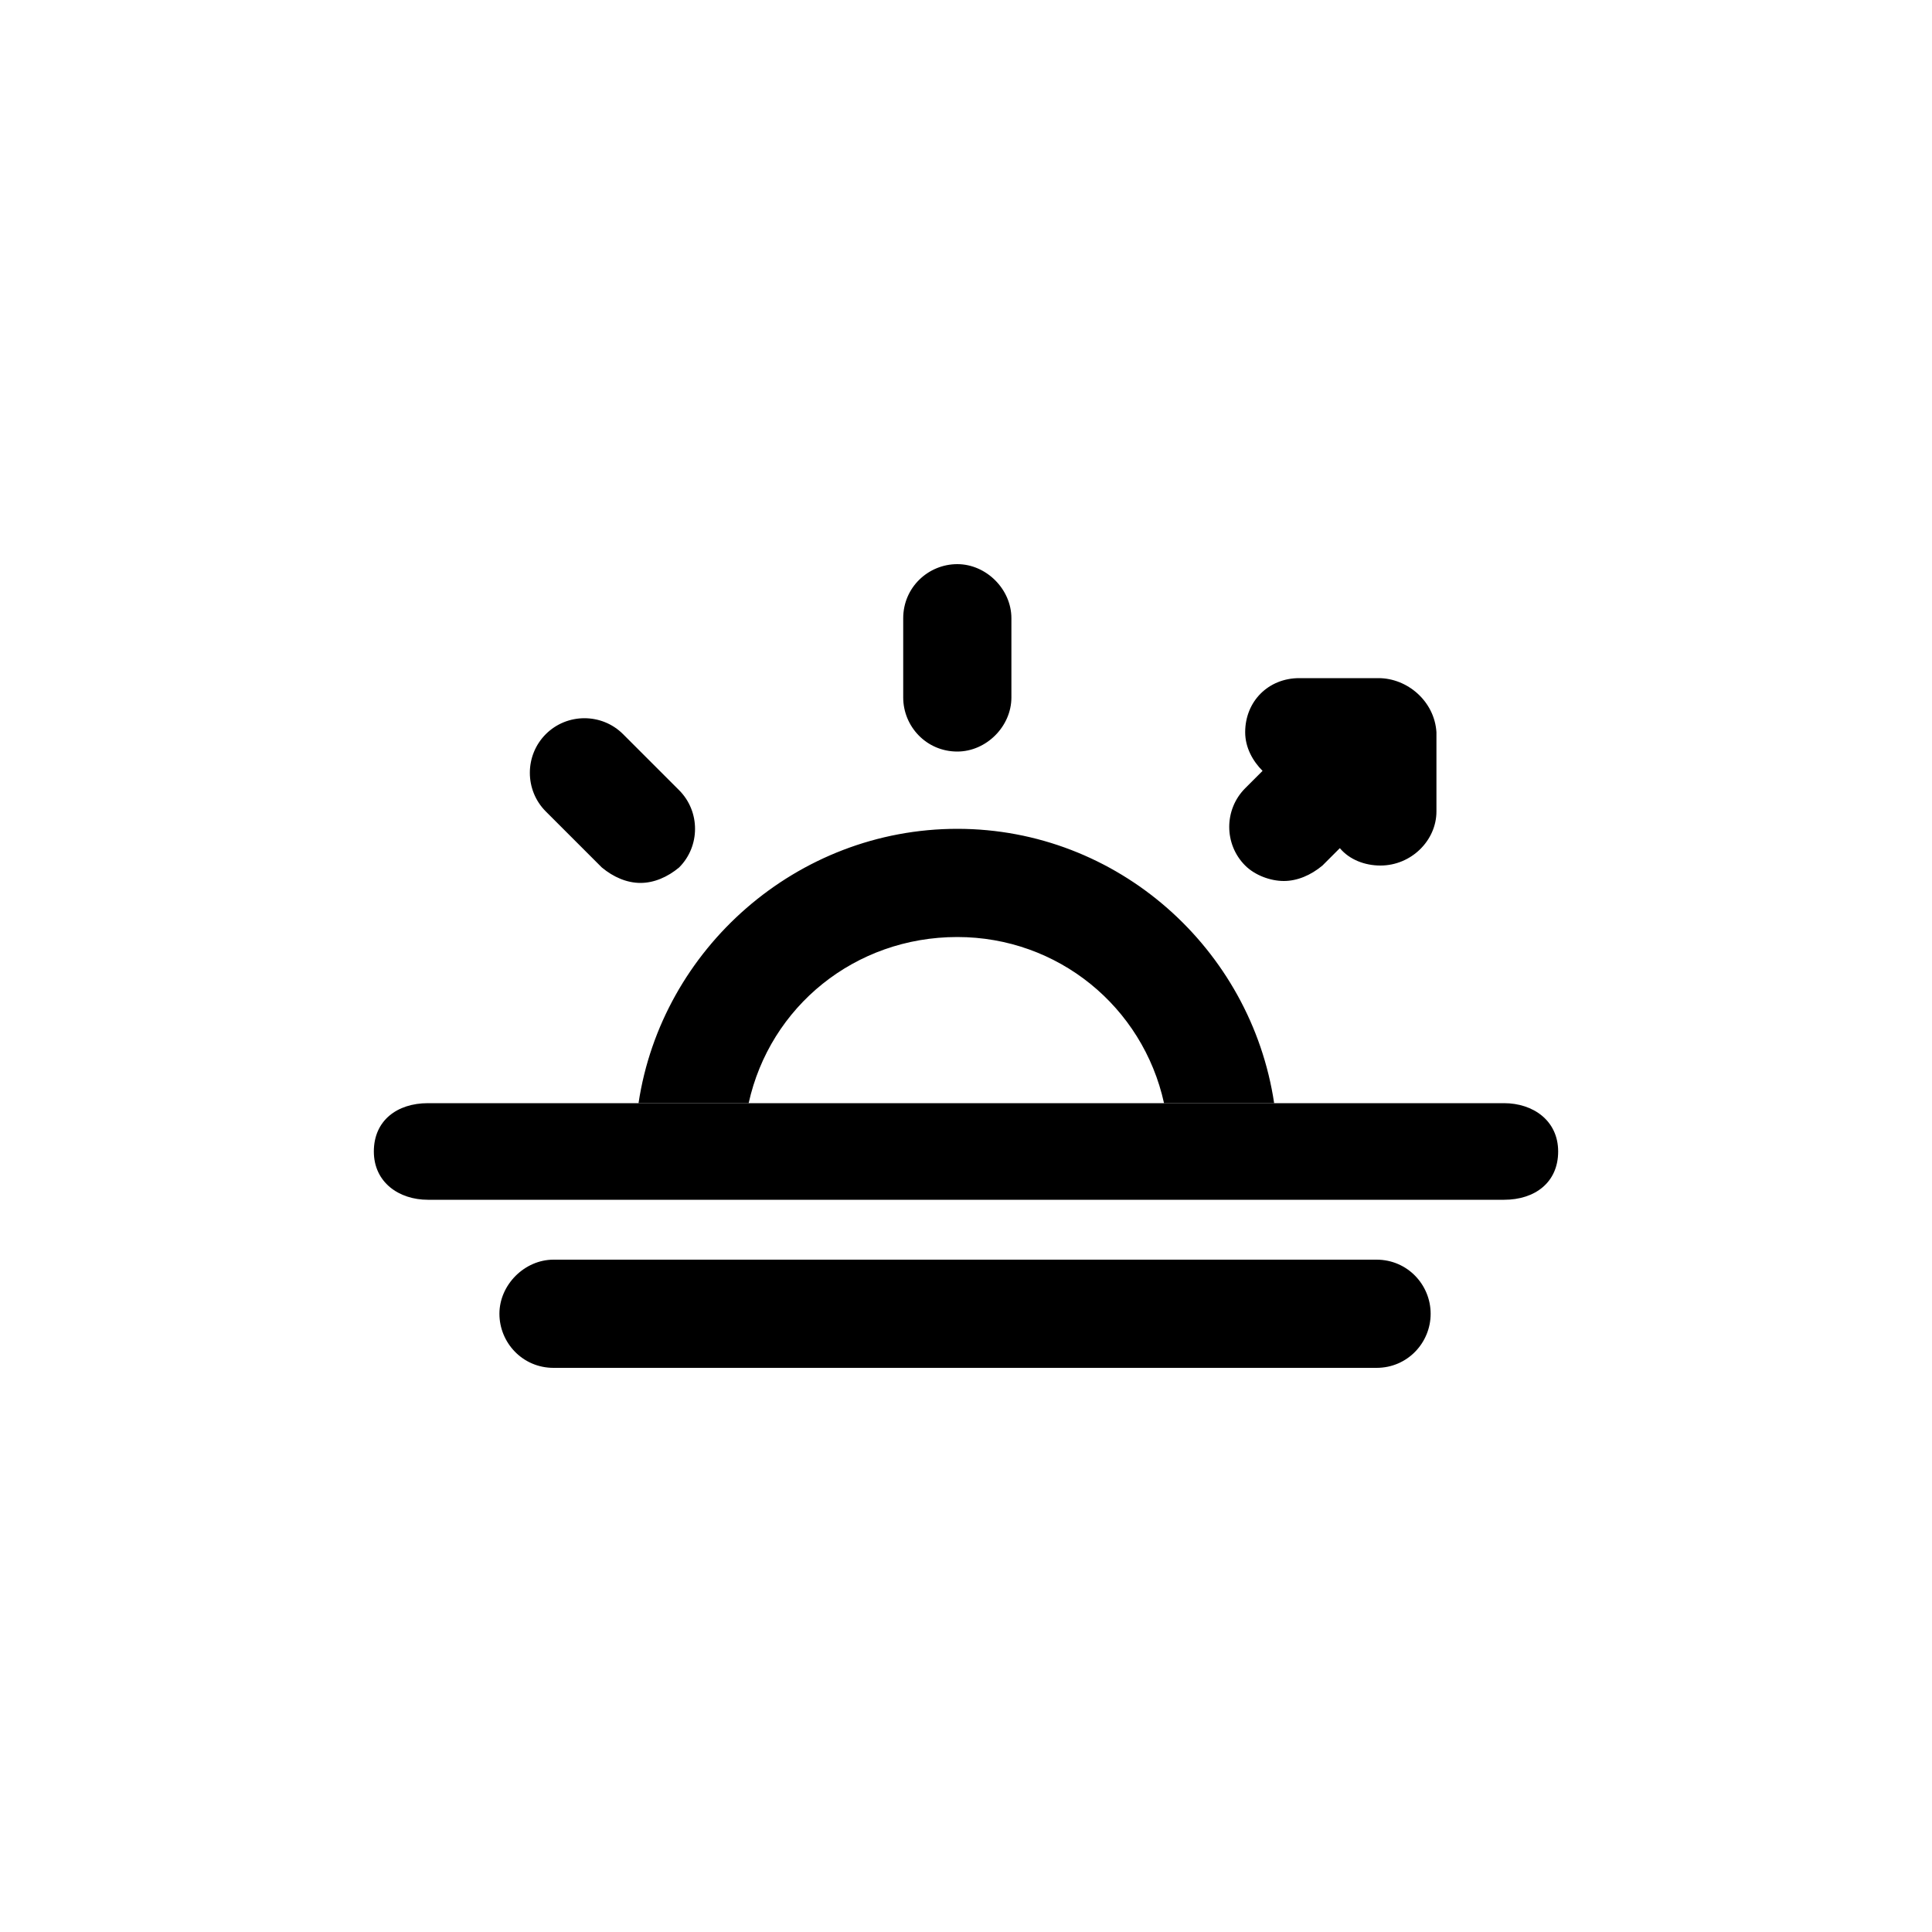
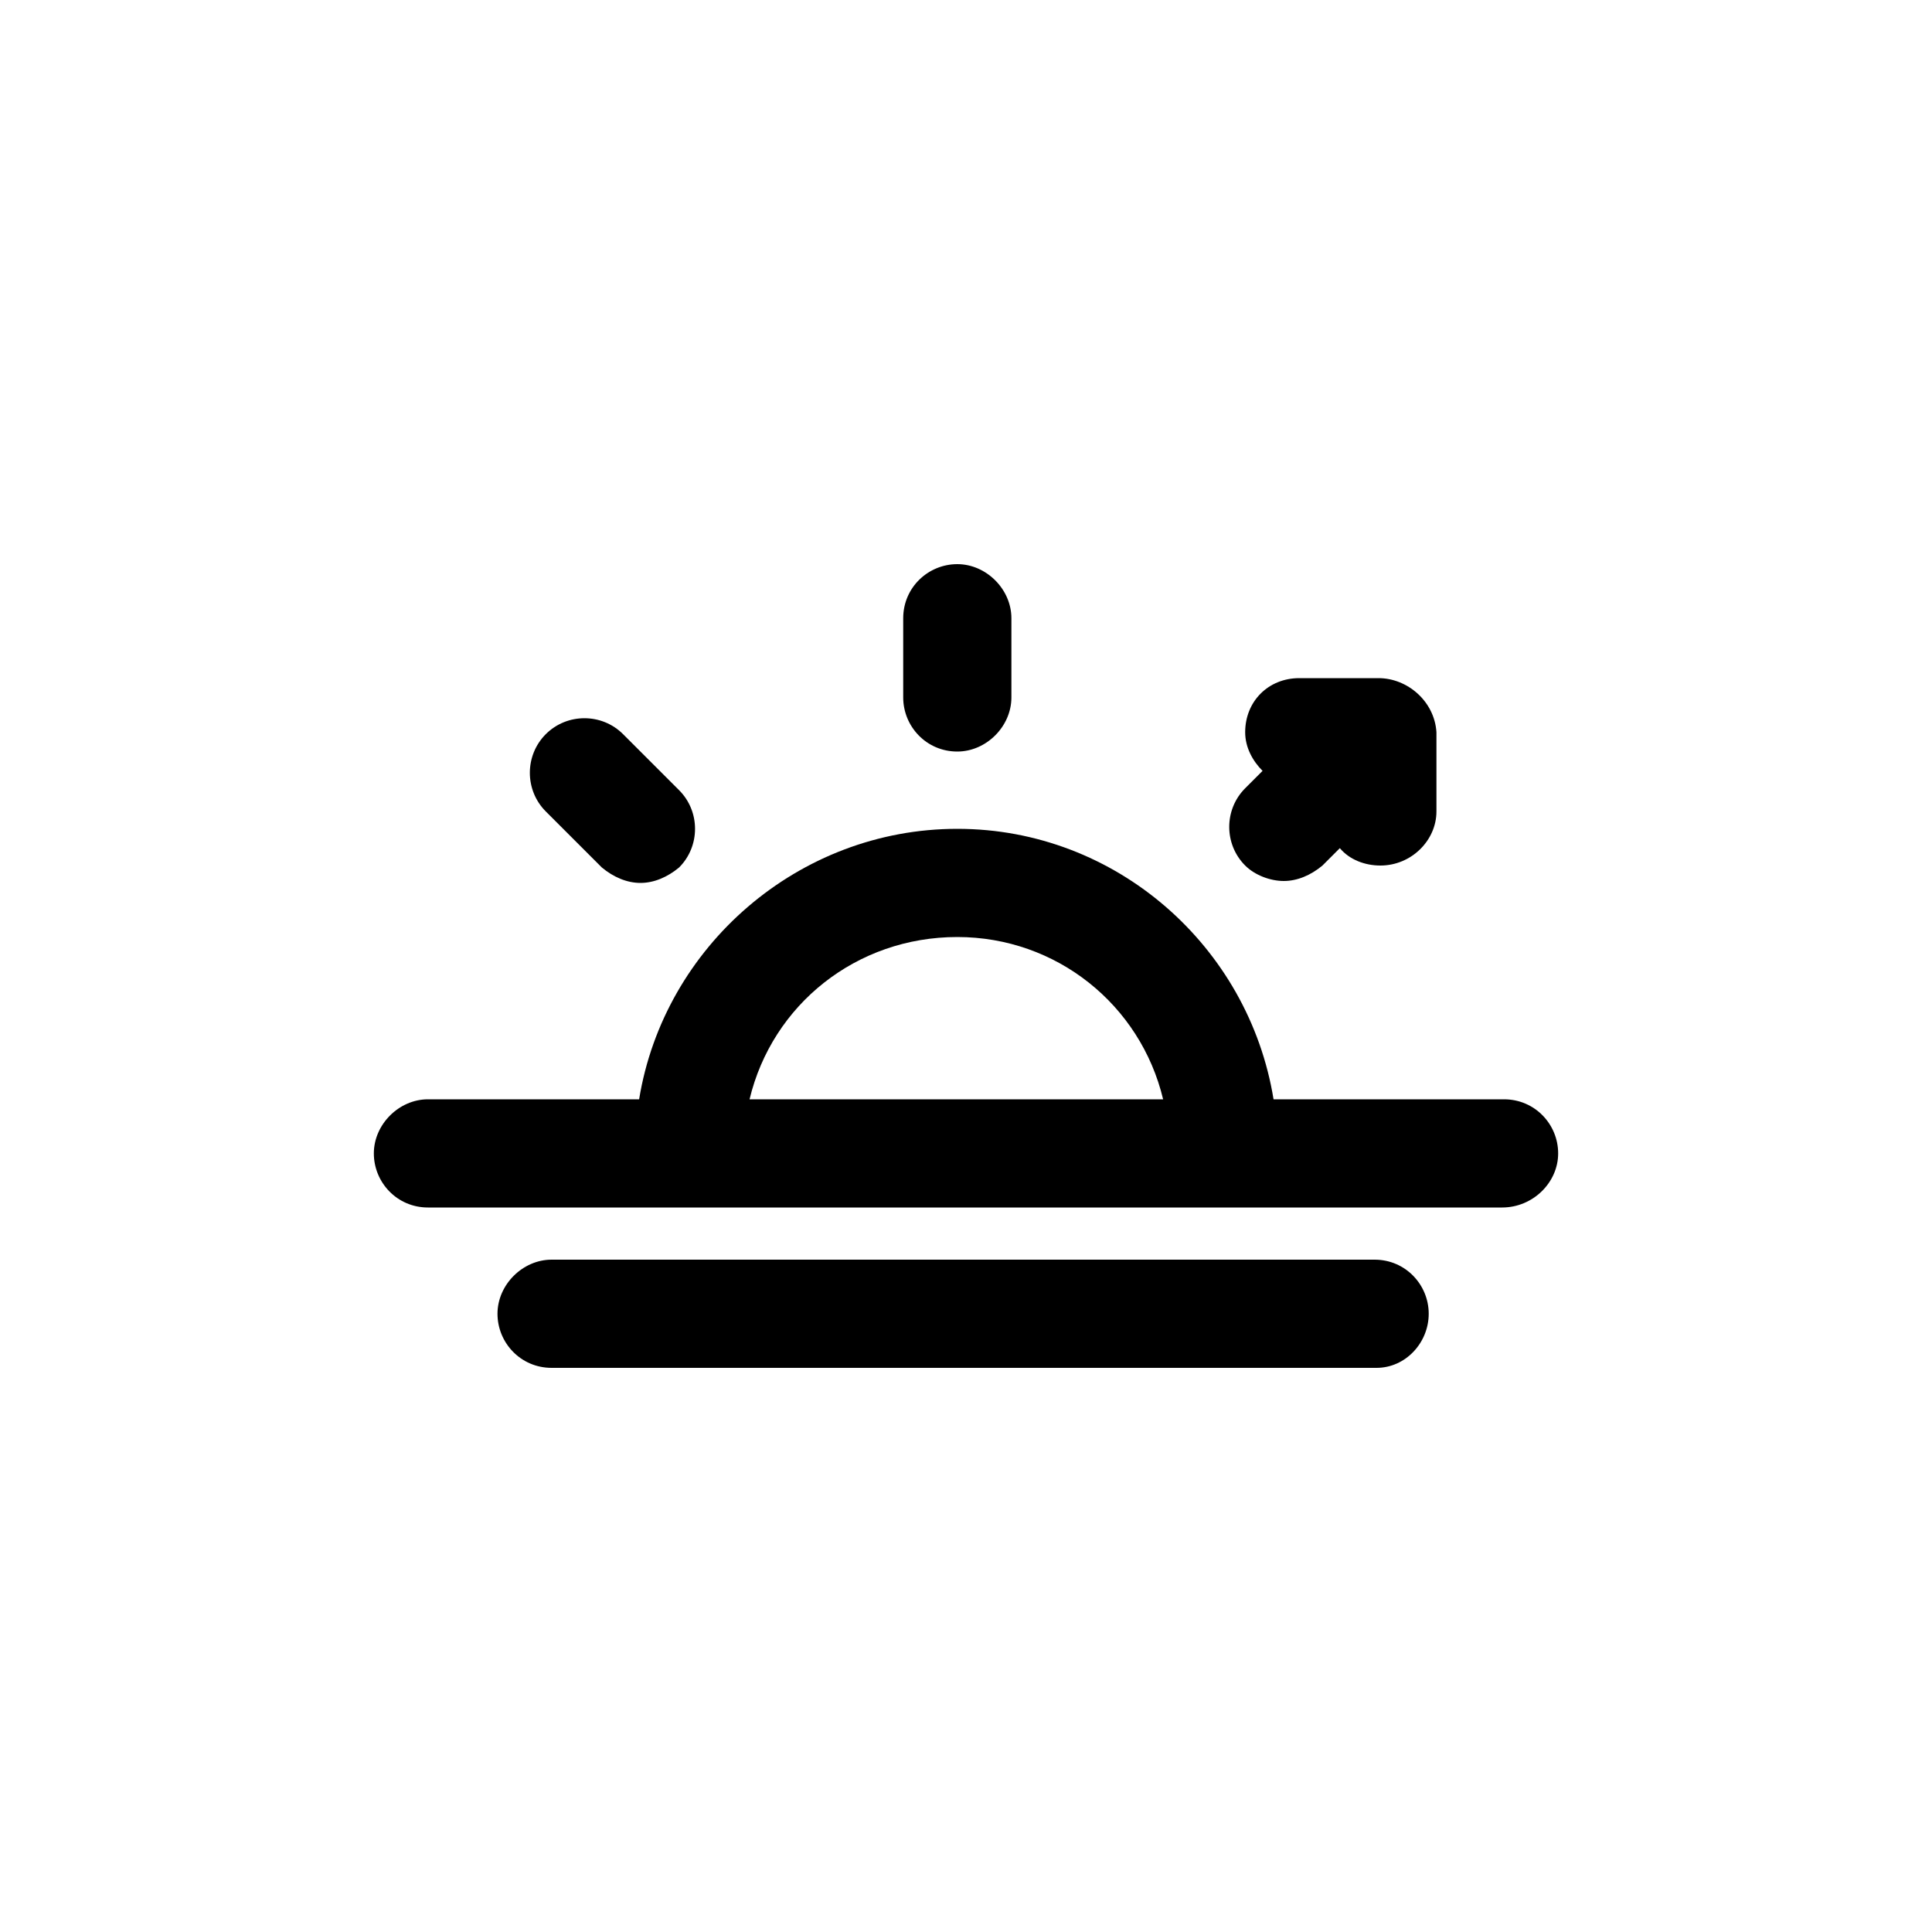
<svg xmlns="http://www.w3.org/2000/svg" width="100%" height="100%" viewBox="0 0 32 32" version="1.1" xml:space="preserve" style="fill-rule:evenodd;clip-rule:evenodd;stroke-linejoin:round;stroke-miterlimit:2;">
  <g transform="matrix(1,0,0,1,0.4,-1.248)">
-     <path d="M10.176,19.52C10.56,16.96 12.8,14.976 15.456,14.976C18.112,14.976 20.32,16.96 20.704,19.52L18.88,19.52C18.528,17.92 17.12,16.768 15.456,16.768C13.76,16.768 12.352,17.92 12,19.52L10.176,19.52ZM15.456,13.696C14.944,13.696 14.56,13.28 14.56,12.8L14.56,11.488C14.56,10.976 14.976,10.592 15.456,10.592C15.936,10.592 16.352,11.008 16.352,11.488L16.352,12.8C16.352,13.28 15.936,13.696 15.456,13.696ZM9.568,15.616L8.64,14.688C8.288,14.336 8.288,13.76 8.64,13.408C8.992,13.056 9.568,13.056 9.92,13.408L10.848,14.336C11.2,14.688 11.2,15.264 10.848,15.616C10.656,15.776 10.432,15.872 10.208,15.872C9.984,15.872 9.76,15.776 9.568,15.616ZM20.864,15.84C20.64,15.84 20.384,15.744 20.224,15.584C19.872,15.232 19.872,14.656 20.224,14.304L20.512,14.016C20.352,13.856 20.224,13.632 20.224,13.376C20.224,12.864 20.608,12.48 21.12,12.48L22.432,12.48C22.912,12.48 23.36,12.864 23.392,13.376L23.392,14.688C23.392,15.168 22.976,15.584 22.464,15.584C22.208,15.584 21.952,15.488 21.792,15.296L21.504,15.584C21.312,15.744 21.088,15.84 20.864,15.84Z" />
+     <path d="M20.864,15.84C20.64,15.84 20.384,15.744 20.224,15.584C19.872,15.232 19.872,14.656 20.224,14.304L20.512,14.016C20.352,13.856 20.224,13.632 20.224,13.376C20.224,12.864 20.608,12.48 21.12,12.48L22.432,12.48C22.912,12.48 23.36,12.864 23.392,13.376L23.392,14.688C23.392,15.168 22.976,15.584 22.464,15.584C22.208,15.584 21.952,15.488 21.792,15.296L21.504,15.584C21.312,15.744 21.088,15.84 20.864,15.84Z" />
  </g>
  <g transform="matrix(1,0,0,1,0.4,-1.248)">
-     <path d="M6.688,19.52L24.512,19.52C24.992,19.52 25.408,19.808 25.408,20.32C25.408,20.832 25.024,21.12 24.512,21.12L6.688,21.12C6.208,21.12 5.792,20.832 5.792,20.32C5.792,19.808 6.176,19.52 6.688,19.52ZM22.4,22.112C22.912,22.112 23.296,22.528 23.296,23.008C23.296,23.488 22.912,23.904 22.4,23.904L8.768,23.904C8.256,23.904 7.872,23.488 7.872,23.008C7.872,22.528 8.288,22.112 8.768,22.112L22.4,22.112Z" />
+     <path d="M20.694,19.456L24.512,19.456C25.024,19.456 25.408,19.872 25.408,20.352C25.408,20.832 24.992,21.248 24.48,21.248L6.688,21.248C6.176,21.248 5.792,20.832 5.792,20.352C5.792,19.872 6.208,19.456 6.688,19.456L10.186,19.456C10.597,16.927 12.822,14.976 15.456,14.976C18.09,14.976 20.283,16.927 20.694,19.456ZM12.015,19.456L18.865,19.456C18.49,17.889 17.098,16.768 15.456,16.768C13.783,16.768 12.39,17.889 12.015,19.456ZM15.456,13.696C14.944,13.696 14.56,13.28 14.56,12.8L14.56,11.488C14.56,10.976 14.976,10.592 15.456,10.592C15.936,10.592 16.352,11.008 16.352,11.488L16.352,12.8C16.352,13.28 15.936,13.696 15.456,13.696ZM9.568,15.616L8.64,14.688C8.288,14.336 8.288,13.76 8.64,13.408C8.992,13.056 9.568,13.056 9.92,13.408L10.848,14.336C11.2,14.688 11.2,15.264 10.848,15.616C10.656,15.776 10.432,15.872 10.208,15.872C9.984,15.872 9.76,15.776 9.568,15.616ZM22.368,22.112C22.88,22.112 23.264,22.528 23.264,23.008C23.264,23.488 22.88,23.904 22.4,23.904L8.736,23.904C8.224,23.904 7.84,23.488 7.84,23.008C7.84,22.528 8.256,22.112 8.736,22.112L22.368,22.112Z" />
  </g>
</svg>
